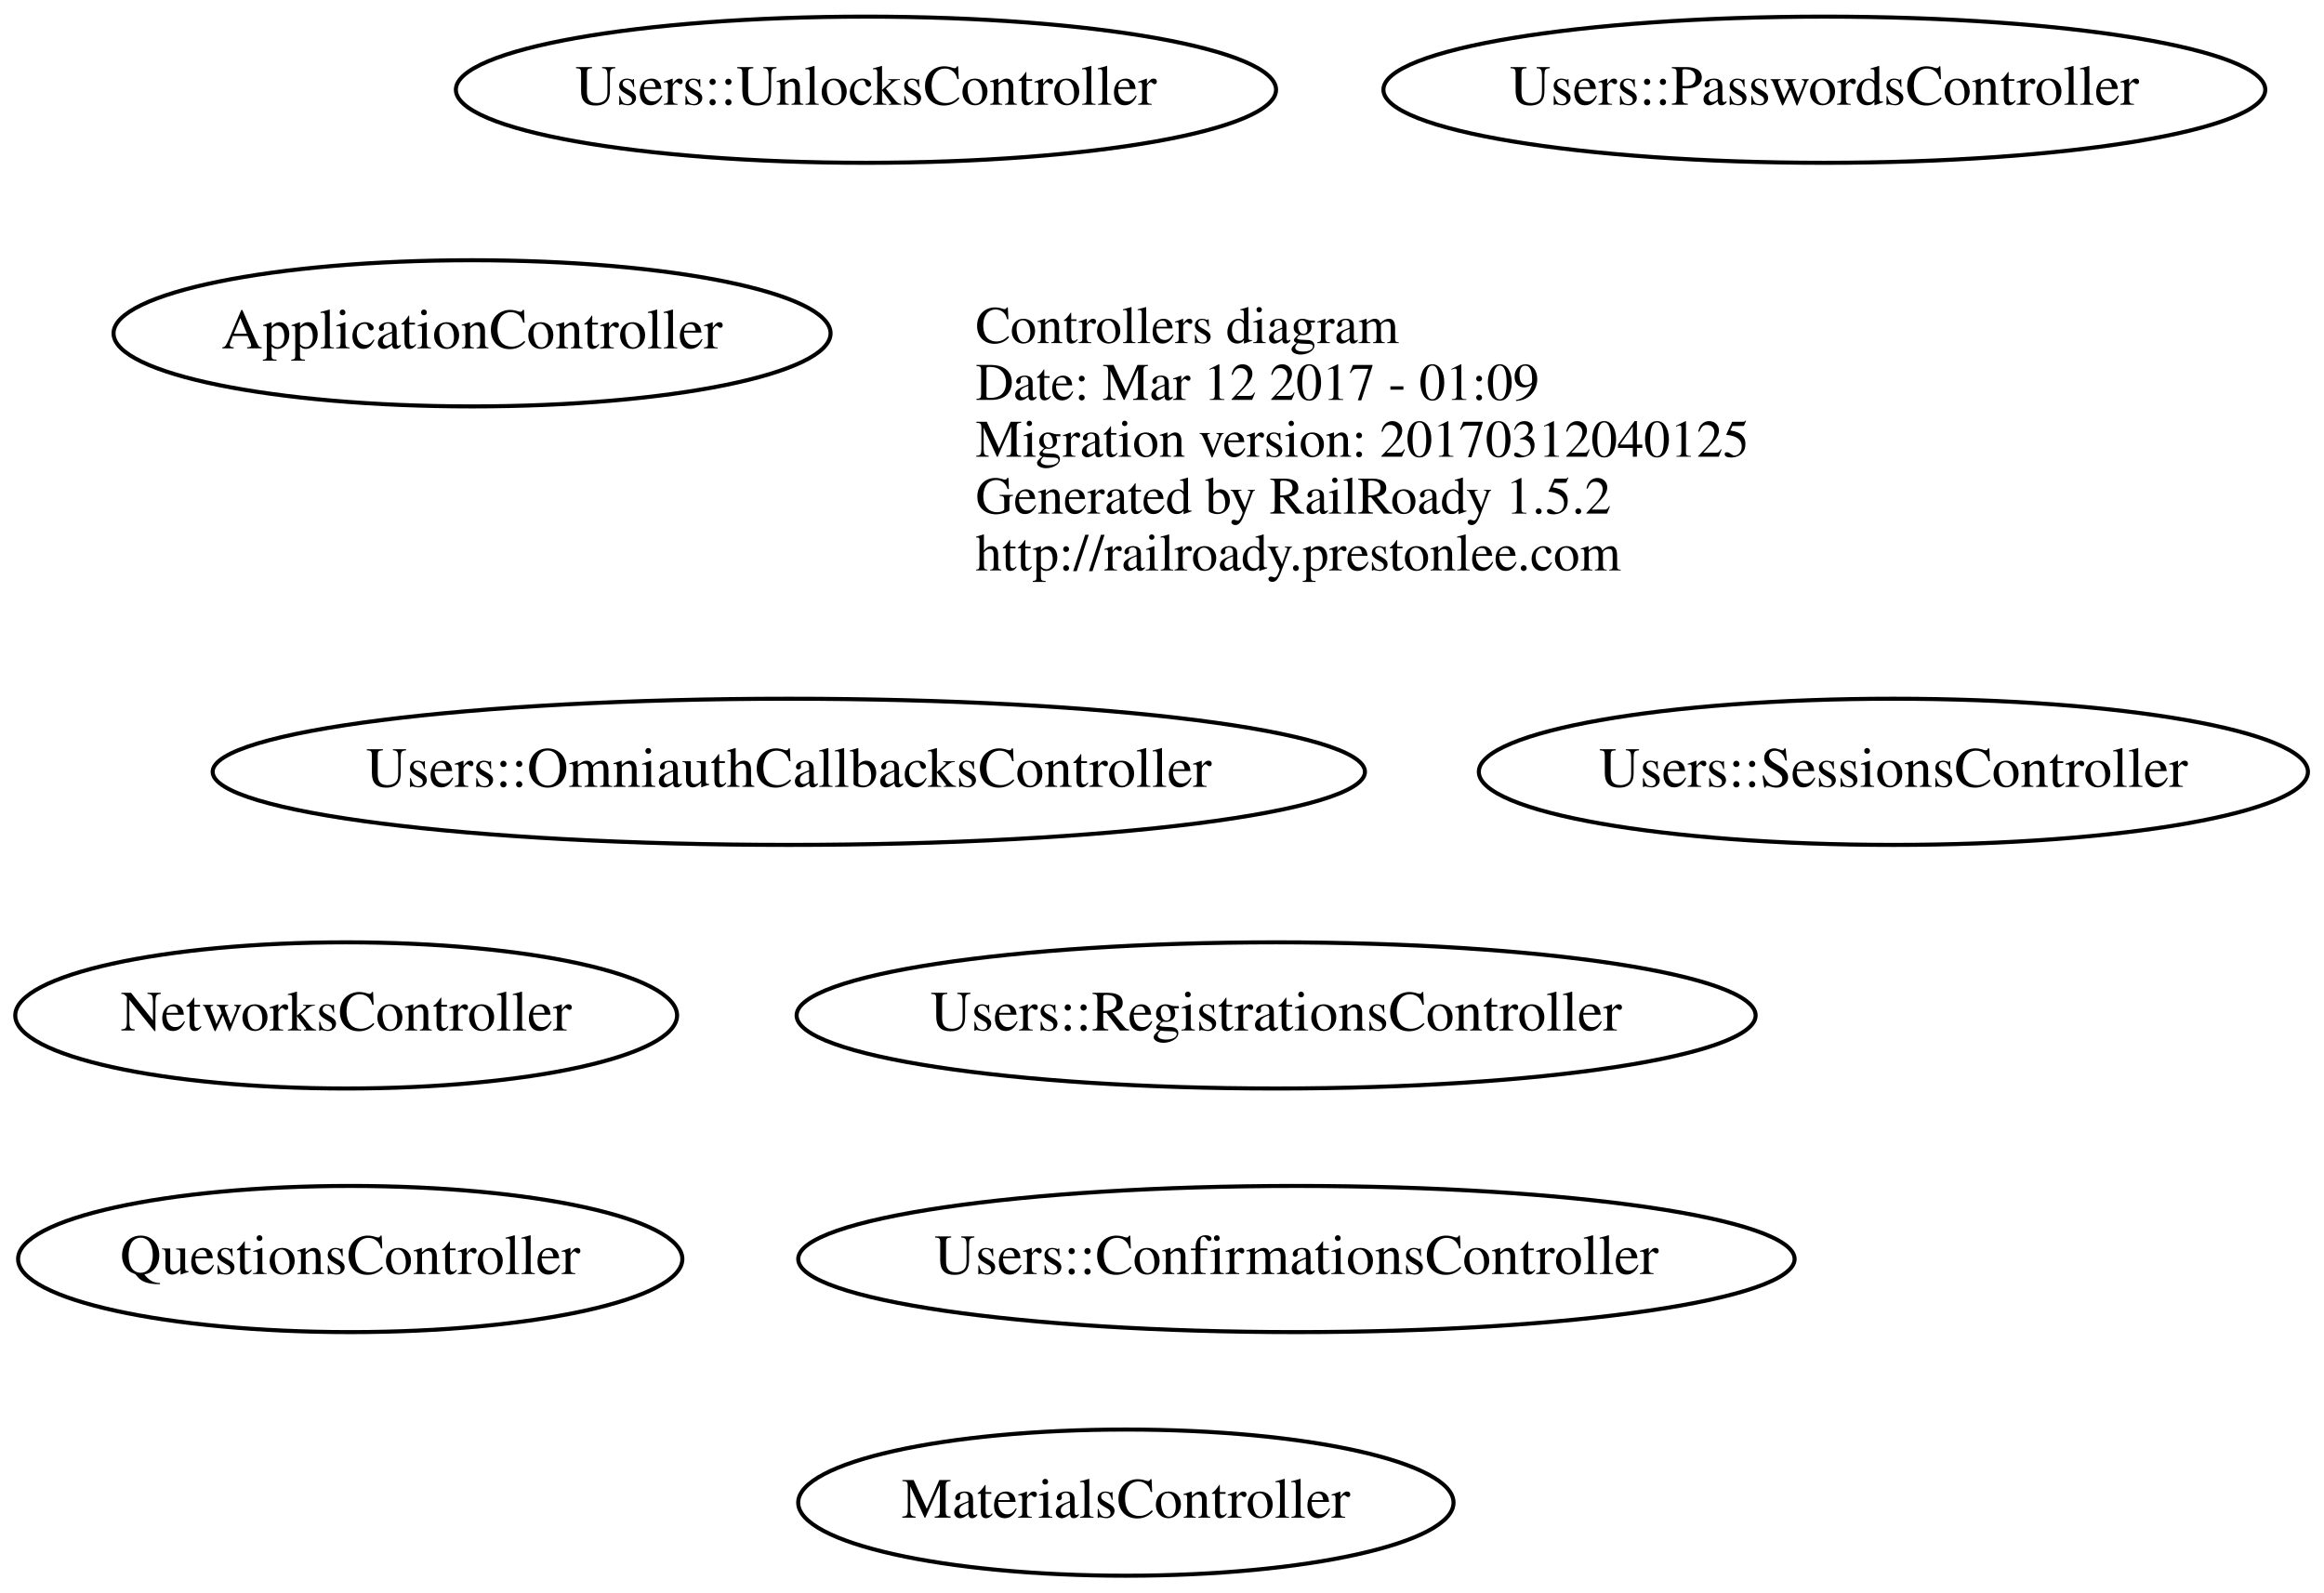
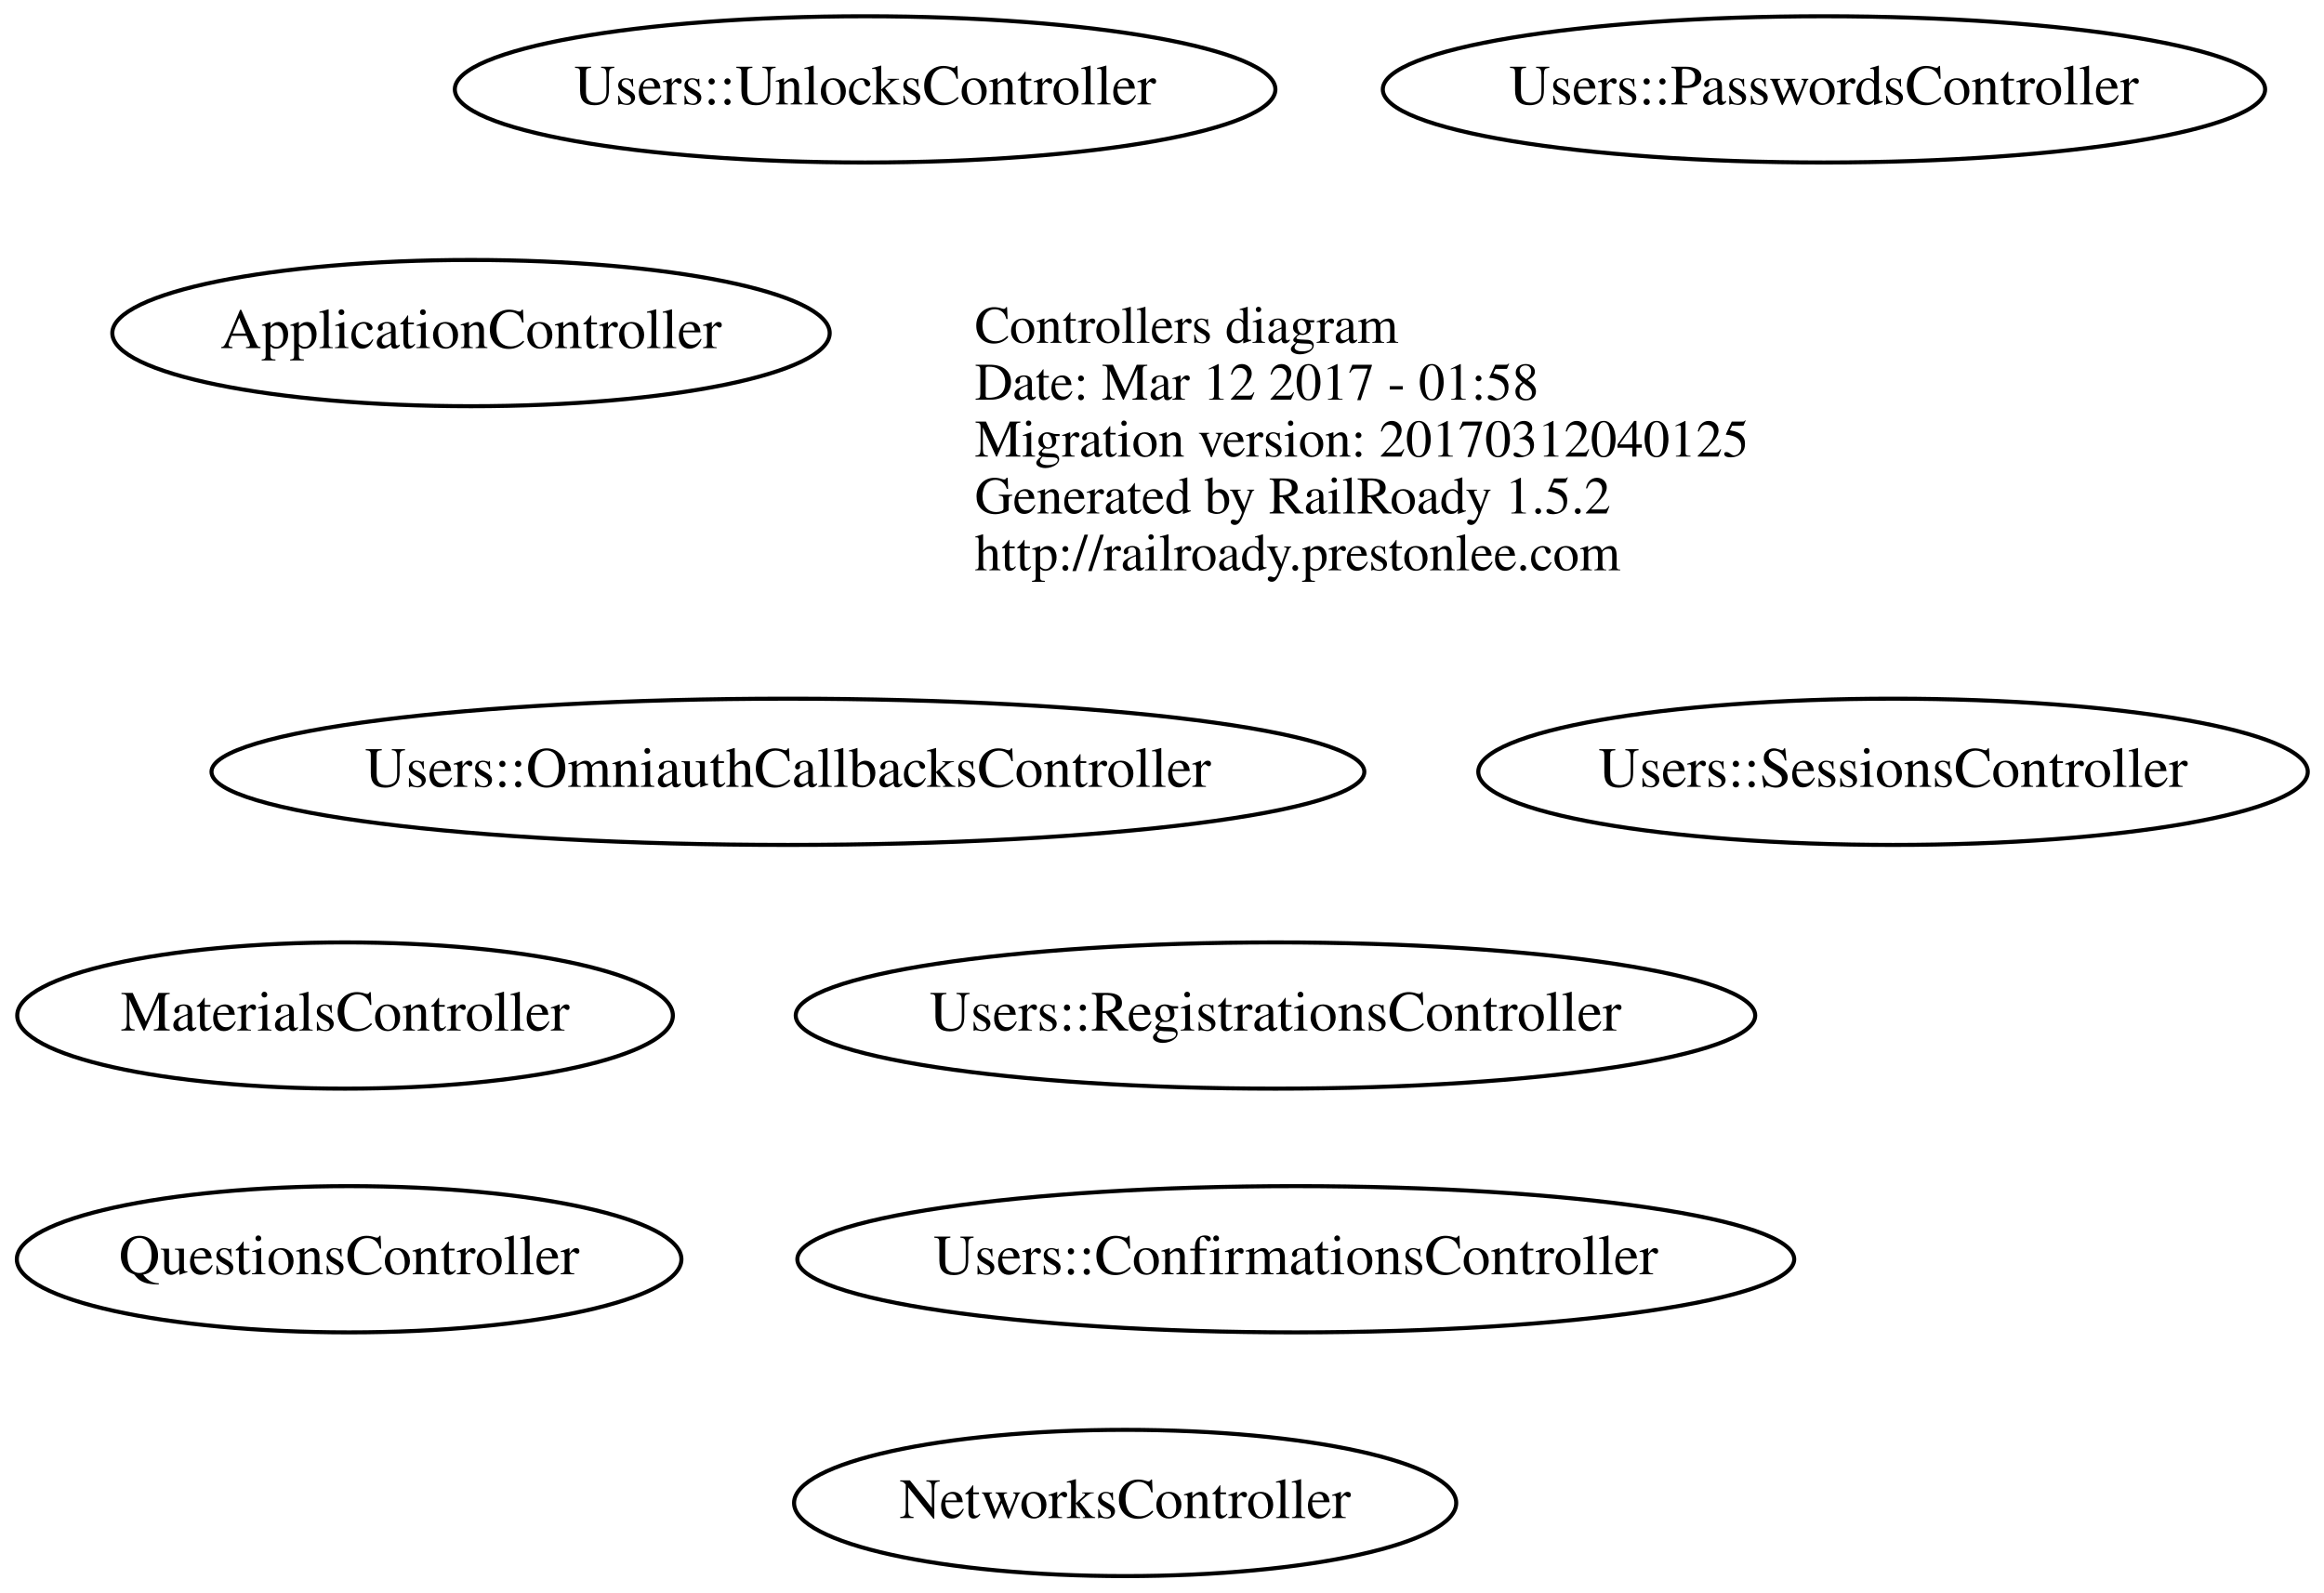
- <svg xmlns="http://www.w3.org/2000/svg" width="572pt" height="392pt" viewBox="0.00 0.00 572.28 392.00">
-   <g id="graph0" class="graph" transform="scale(1 1) rotate(0) translate(196.243 184)">
-     <polygon fill="none" stroke="none" points="-196.243,208 -196.243,-184 376.041,-184 376.041,208 -196.243,208" />
+ <svg xmlns="http://www.w3.org/2000/svg" width="572pt" height="392pt" viewBox="0.00 0.00 571.93 392.00">
+   <g id="graph0" class="graph" transform="scale(1 1) rotate(0) translate(195.893 184)">
+     <polygon fill="none" stroke="none" points="-195.893,208 -195.893,-184 376.041,-184 376.041,208 -195.893,208" />
    <g id="node1" class="node">
      <text text-anchor="start" x="44" y="-99.6" font-family="Times,serif" font-size="13.00">Controllers diagram</text>
-       <text text-anchor="start" x="44" y="-85.6" font-family="Times,serif" font-size="13.00">Date: Mar 12 2017 - 01:09</text>
+       <text text-anchor="start" x="44" y="-85.6" font-family="Times,serif" font-size="13.00">Date: Mar 12 2017 - 01:58</text>
      <text text-anchor="start" x="44" y="-71.6" font-family="Times,serif" font-size="13.00">Migration version: 20170312040125</text>
      <text text-anchor="start" x="44" y="-57.6" font-family="Times,serif" font-size="13.00">Generated by RailRoady 1.5.2</text>
      <text text-anchor="start" x="44" y="-43.6" font-family="Times,serif" font-size="13.00">http://railroady.prestonlee.com</text>
    </g>
    <g id="node2" class="node">
-       <ellipse fill="none" stroke="black" cx="-111" cy="66" rx="81.486" ry="18" />
-       <text text-anchor="middle" x="-111" y="69.7" font-family="Times,serif" font-size="14.00">NetworksController</text>
+       <ellipse fill="none" stroke="black" cx="-111" cy="66" rx="80.686" ry="18" />
+       <text text-anchor="middle" x="-111" y="69.7" font-family="Times,serif" font-size="14.00">MaterialsController</text>
    </g>
    <g id="node3" class="node">
      <ellipse fill="none" stroke="black" cx="-110" cy="126" rx="81.786" ry="18" />
      <text text-anchor="middle" x="-110" y="129.7" font-family="Times,serif" font-size="14.00">QuestionsController</text>
    </g>
    <g id="node4" class="node">
+       <ellipse fill="none" stroke="black" cx="-80" cy="-102" rx="88.284" ry="18" />
+       <text text-anchor="middle" x="-80" y="-98.3" font-family="Times,serif" font-size="14.00">ApplicationController</text>
+     </g>
+     <g id="node5" class="node">
      <ellipse fill="none" stroke="black" cx="-2" cy="6" rx="141.875" ry="18" />
      <text text-anchor="middle" x="-2" y="9.7" font-family="Times,serif" font-size="14.00">Users::OmniauthCallbacksController</text>
-     </g>
-     <g id="node5" class="node">
-       <ellipse fill="none" stroke="black" cx="118" cy="66" rx="118.079" ry="18" />
-       <text text-anchor="middle" x="118" y="69.7" font-family="Times,serif" font-size="14.00">Users::RegistrationsController</text>
    </g>
    <g id="node6" class="node">
      <ellipse fill="none" stroke="black" cx="17" cy="-162" rx="100.983" ry="18" />
      <text text-anchor="middle" x="17" y="-158.3" font-family="Times,serif" font-size="14.00">Users::UnlocksController</text>
    </g>
    <g id="node7" class="node">
-       <ellipse fill="none" stroke="black" cx="123" cy="126" rx="122.678" ry="18" />
-       <text text-anchor="middle" x="123" y="129.7" font-family="Times,serif" font-size="14.00">Users::ConfirmationsController</text>
+       <ellipse fill="none" stroke="black" cx="118" cy="66" rx="118.079" ry="18" />
+       <text text-anchor="middle" x="118" y="69.7" font-family="Times,serif" font-size="14.00">Users::RegistrationsController</text>
    </g>
    <g id="node8" class="node">
      <ellipse fill="none" stroke="black" cx="270" cy="6" rx="102.082" ry="18" />
      <text text-anchor="middle" x="270" y="9.7" font-family="Times,serif" font-size="14.00">Users::SessionsController</text>
    </g>
    <g id="node9" class="node">
+       <ellipse fill="none" stroke="black" cx="123" cy="126" rx="122.678" ry="18" />
+       <text text-anchor="middle" x="123" y="129.7" font-family="Times,serif" font-size="14.00">Users::ConfirmationsController</text>
+     </g>
+     <g id="node10" class="node">
      <ellipse fill="none" stroke="black" cx="253" cy="-162" rx="108.581" ry="18" />
      <text text-anchor="middle" x="253" y="-158.3" font-family="Times,serif" font-size="14.00">Users::PasswordsController</text>
    </g>
-     <g id="node10" class="node">
-       <ellipse fill="none" stroke="black" cx="-80" cy="-102" rx="88.284" ry="18" />
-       <text text-anchor="middle" x="-80" y="-98.3" font-family="Times,serif" font-size="14.00">ApplicationController</text>
-     </g>
    <g id="node11" class="node">
-       <ellipse fill="none" stroke="black" cx="81" cy="186" rx="80.686" ry="18" />
-       <text text-anchor="middle" x="81" y="189.7" font-family="Times,serif" font-size="14.00">MaterialsController</text>
+       <ellipse fill="none" stroke="black" cx="81" cy="186" rx="81.486" ry="18" />
+       <text text-anchor="middle" x="81" y="189.7" font-family="Times,serif" font-size="14.00">NetworksController</text>
    </g>
  </g>
</svg>
